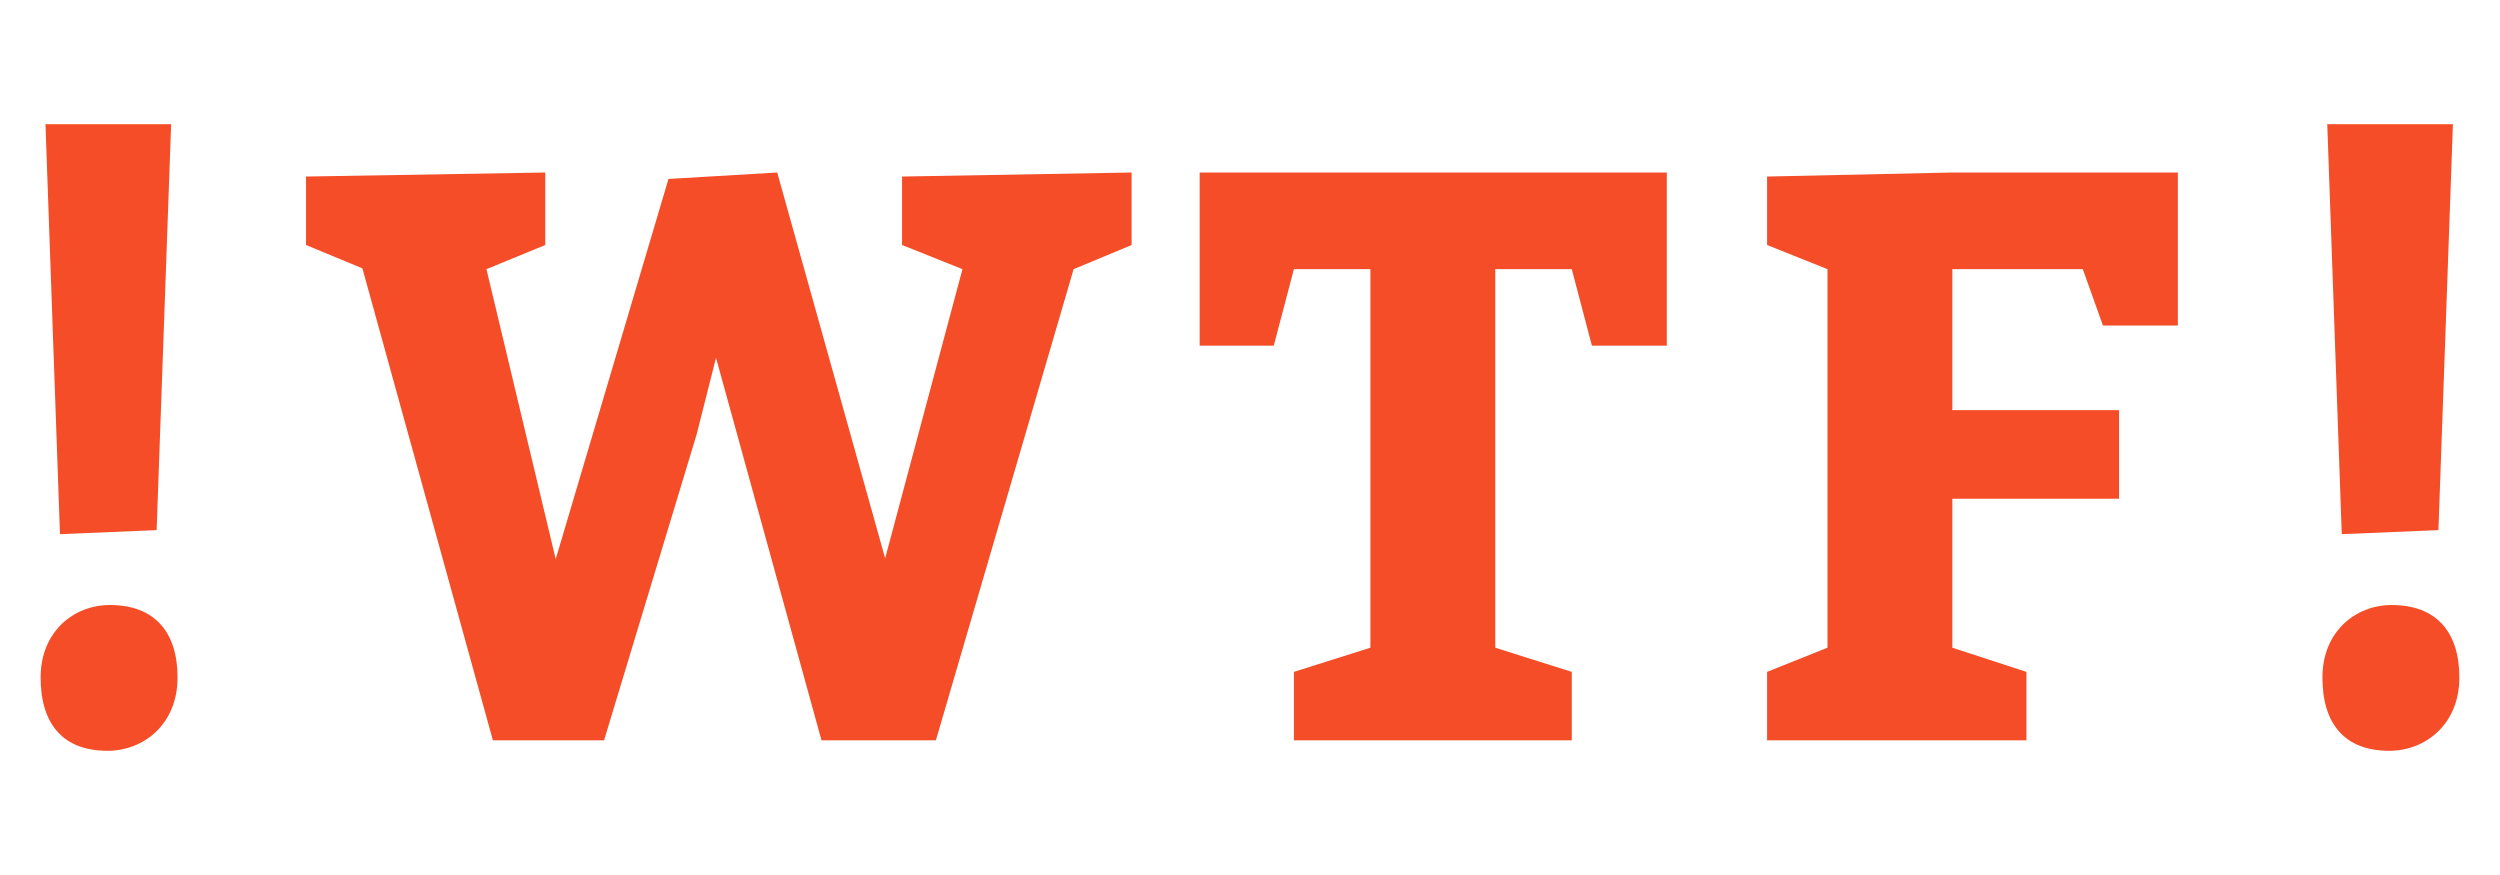
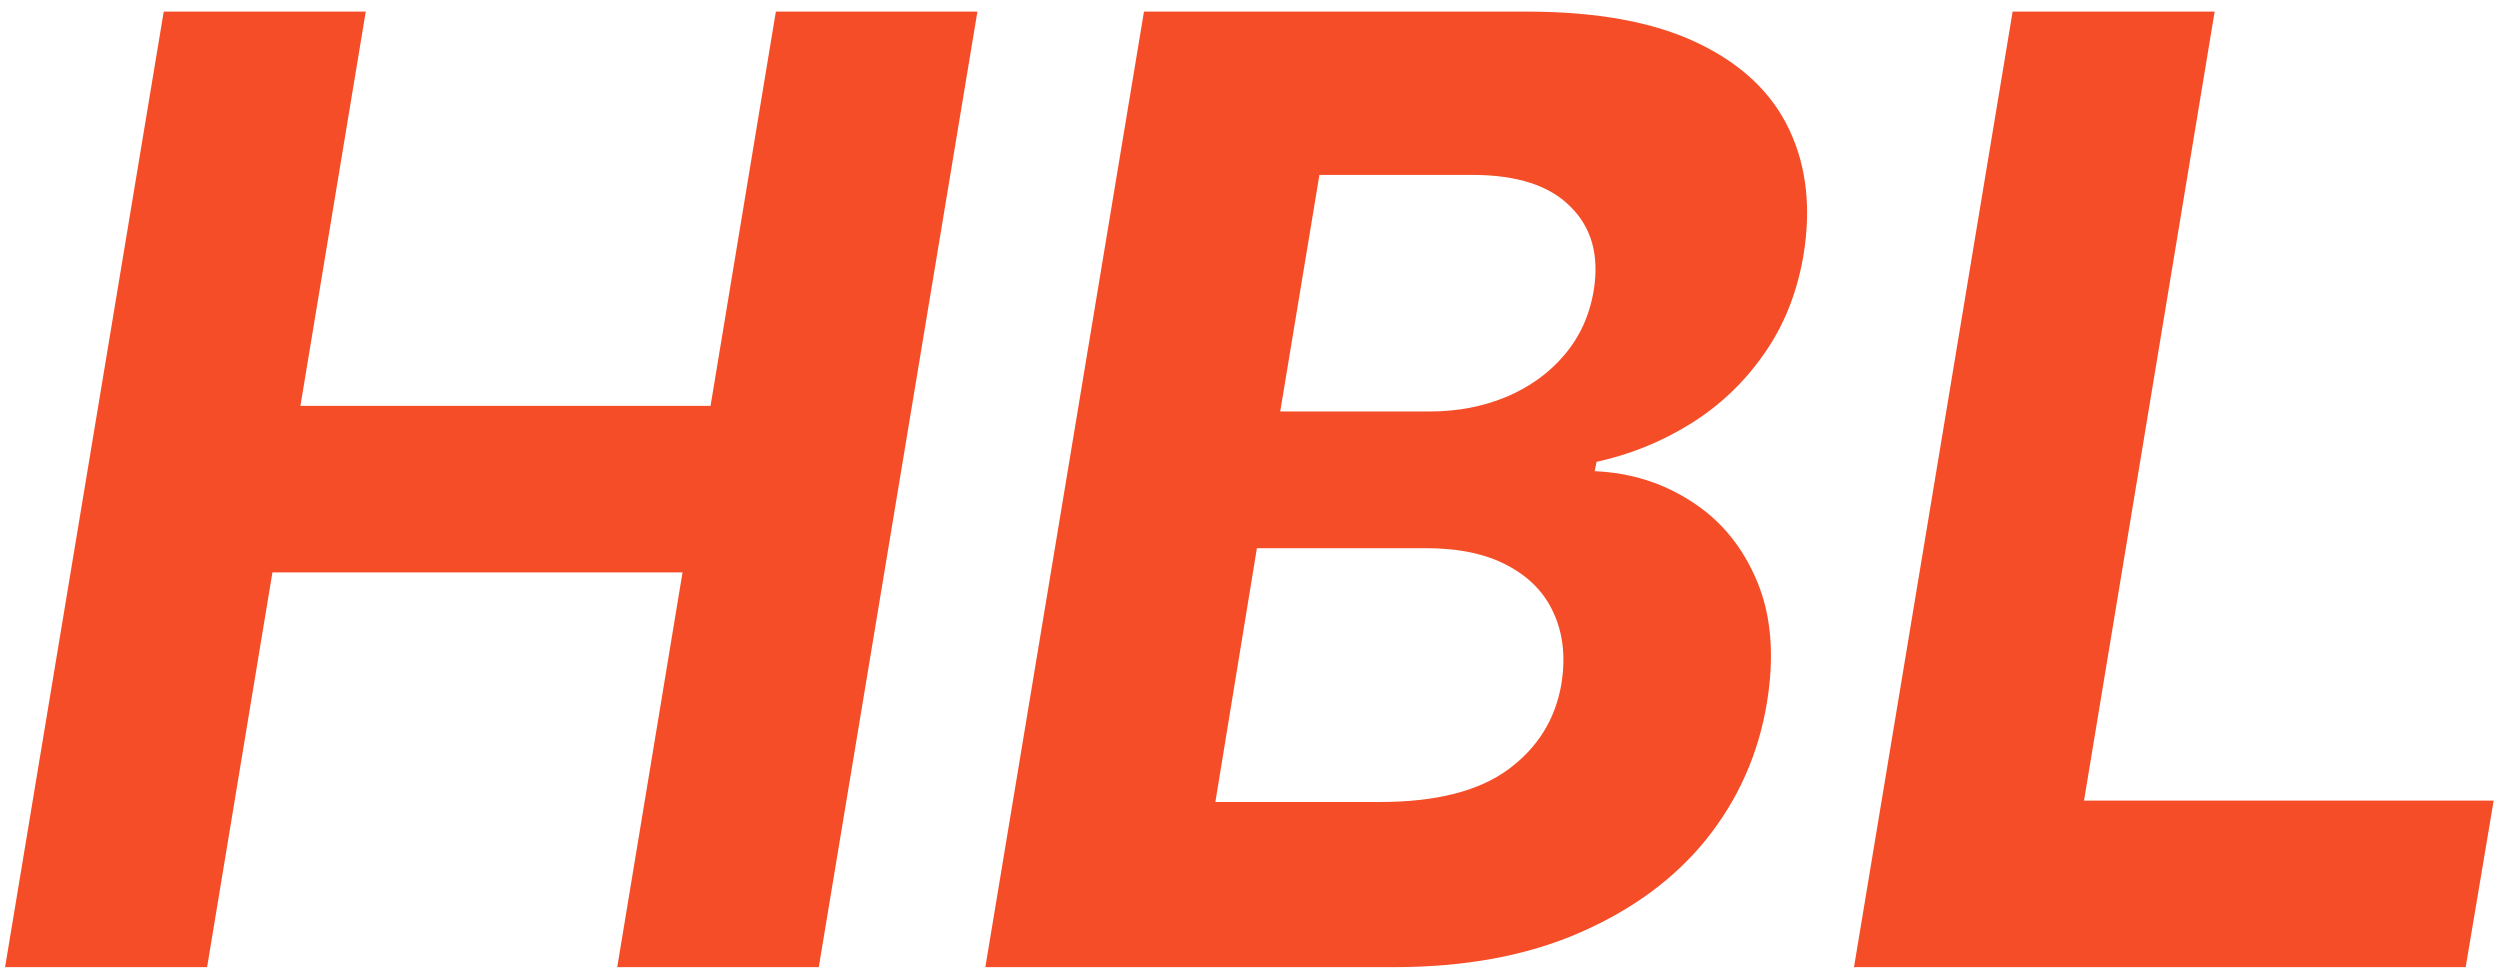
- <svg xmlns="http://www.w3.org/2000/svg" id="svg4" version="1.1" height="70" width="200">
-   <defs id="defs8" />
-   <path id="path2" fill="#f44d27" d="M4.798 42.732L3.638 9.935H13.69L12.53 42.41l-7.732.322zM3.251 54.201c0-3.673 2.642-5.799 5.541-5.799 3.544 0 5.412 2.126 5.412 5.799 0 3.737-2.706 5.863-5.606 5.863-3.544 0-5.348-2.126-5.348-5.863zM24.483 19.6v-5.477l19.137-.322V19.6l-4.704 1.933 5.541 23.196 9.021-30.413 8.699-.515 8.634 30.864 6.186-23.132-4.833-1.933v-5.477l18.364-.322V19.6l-4.639 1.933L74.87 59.227h-9.15L57.28 28.621l-1.546 6.121-7.41 24.485h-8.892L28.993 21.469l-4.51-1.869zm85.15 32.217V21.533h-6.121l-1.611 6.121h-5.928V13.801h37.372v13.853h-5.992l-1.611-6.121h-6.121v30.284l6.121 1.933v5.477h-22.23V53.75l6.121-1.933zm31.734 7.41V53.75l4.833-1.933V21.533l-4.833-1.933v-5.477l14.82-.322h18.041v12.242h-5.992l-1.611-4.51h-10.438v11.276h13.338v7.088h-13.338v11.92l5.928 1.933v5.477h-20.748zm45.974-16.495l-1.16-32.797h10.052l-1.16 32.475-7.732.322zm-1.546 11.469c0-3.673 2.642-5.799 5.541-5.799 3.544 0 5.412 2.126 5.412 5.799 0 3.737-2.706 5.863-5.606 5.863-3.544 0-5.348-2.126-5.348-5.863z" stroke="null" />
+ <svg xmlns="http://www.w3.org/2000/svg" width="137" height="53" viewBox="0 0 137 53" fill="none">
+   <path d="M0.278 53L8.972 0.636H20.043L16.463 22.241H38.938L42.517 0.636H53.562L44.869 53H33.824L37.403 31.369H14.929L11.349 53H0.278ZM53.997 53L62.69 0.636H83.656C87.508 0.636 90.628 1.207 93.014 2.349C95.418 3.491 97.097 5.077 98.051 7.105C99.006 9.116 99.261 11.435 98.818 14.06C98.46 16.105 97.736 17.895 96.645 19.429C95.571 20.963 94.242 22.224 92.656 23.213C91.071 24.202 89.349 24.901 87.492 25.31L87.389 25.821C89.367 25.906 91.148 26.469 92.733 27.509C94.318 28.531 95.503 29.98 96.287 31.855C97.071 33.73 97.25 35.955 96.824 38.528C96.364 41.307 95.264 43.787 93.526 45.969C91.787 48.133 89.469 49.847 86.571 51.108C83.69 52.369 80.29 53 76.369 53H53.997ZM66.602 43.949H75.628C78.696 43.949 81.04 43.352 82.659 42.159C84.278 40.966 85.25 39.389 85.574 37.429C85.796 35.98 85.651 34.702 85.139 33.594C84.645 32.486 83.801 31.616 82.608 30.986C81.432 30.355 79.94 30.04 78.133 30.04H68.878L66.602 43.949ZM70.156 22.548H78.364C79.864 22.548 81.253 22.284 82.531 21.756C83.827 21.21 84.892 20.443 85.727 19.454C86.579 18.449 87.117 17.264 87.338 15.901C87.645 13.992 87.219 12.466 86.06 11.324C84.918 10.165 83.128 9.585 80.69 9.585H72.304L70.156 22.548ZM101.599 53L110.292 0.636H121.363L114.204 43.872H136.653L135.119 53H101.599Z" fill="#F44D27" />
</svg>
